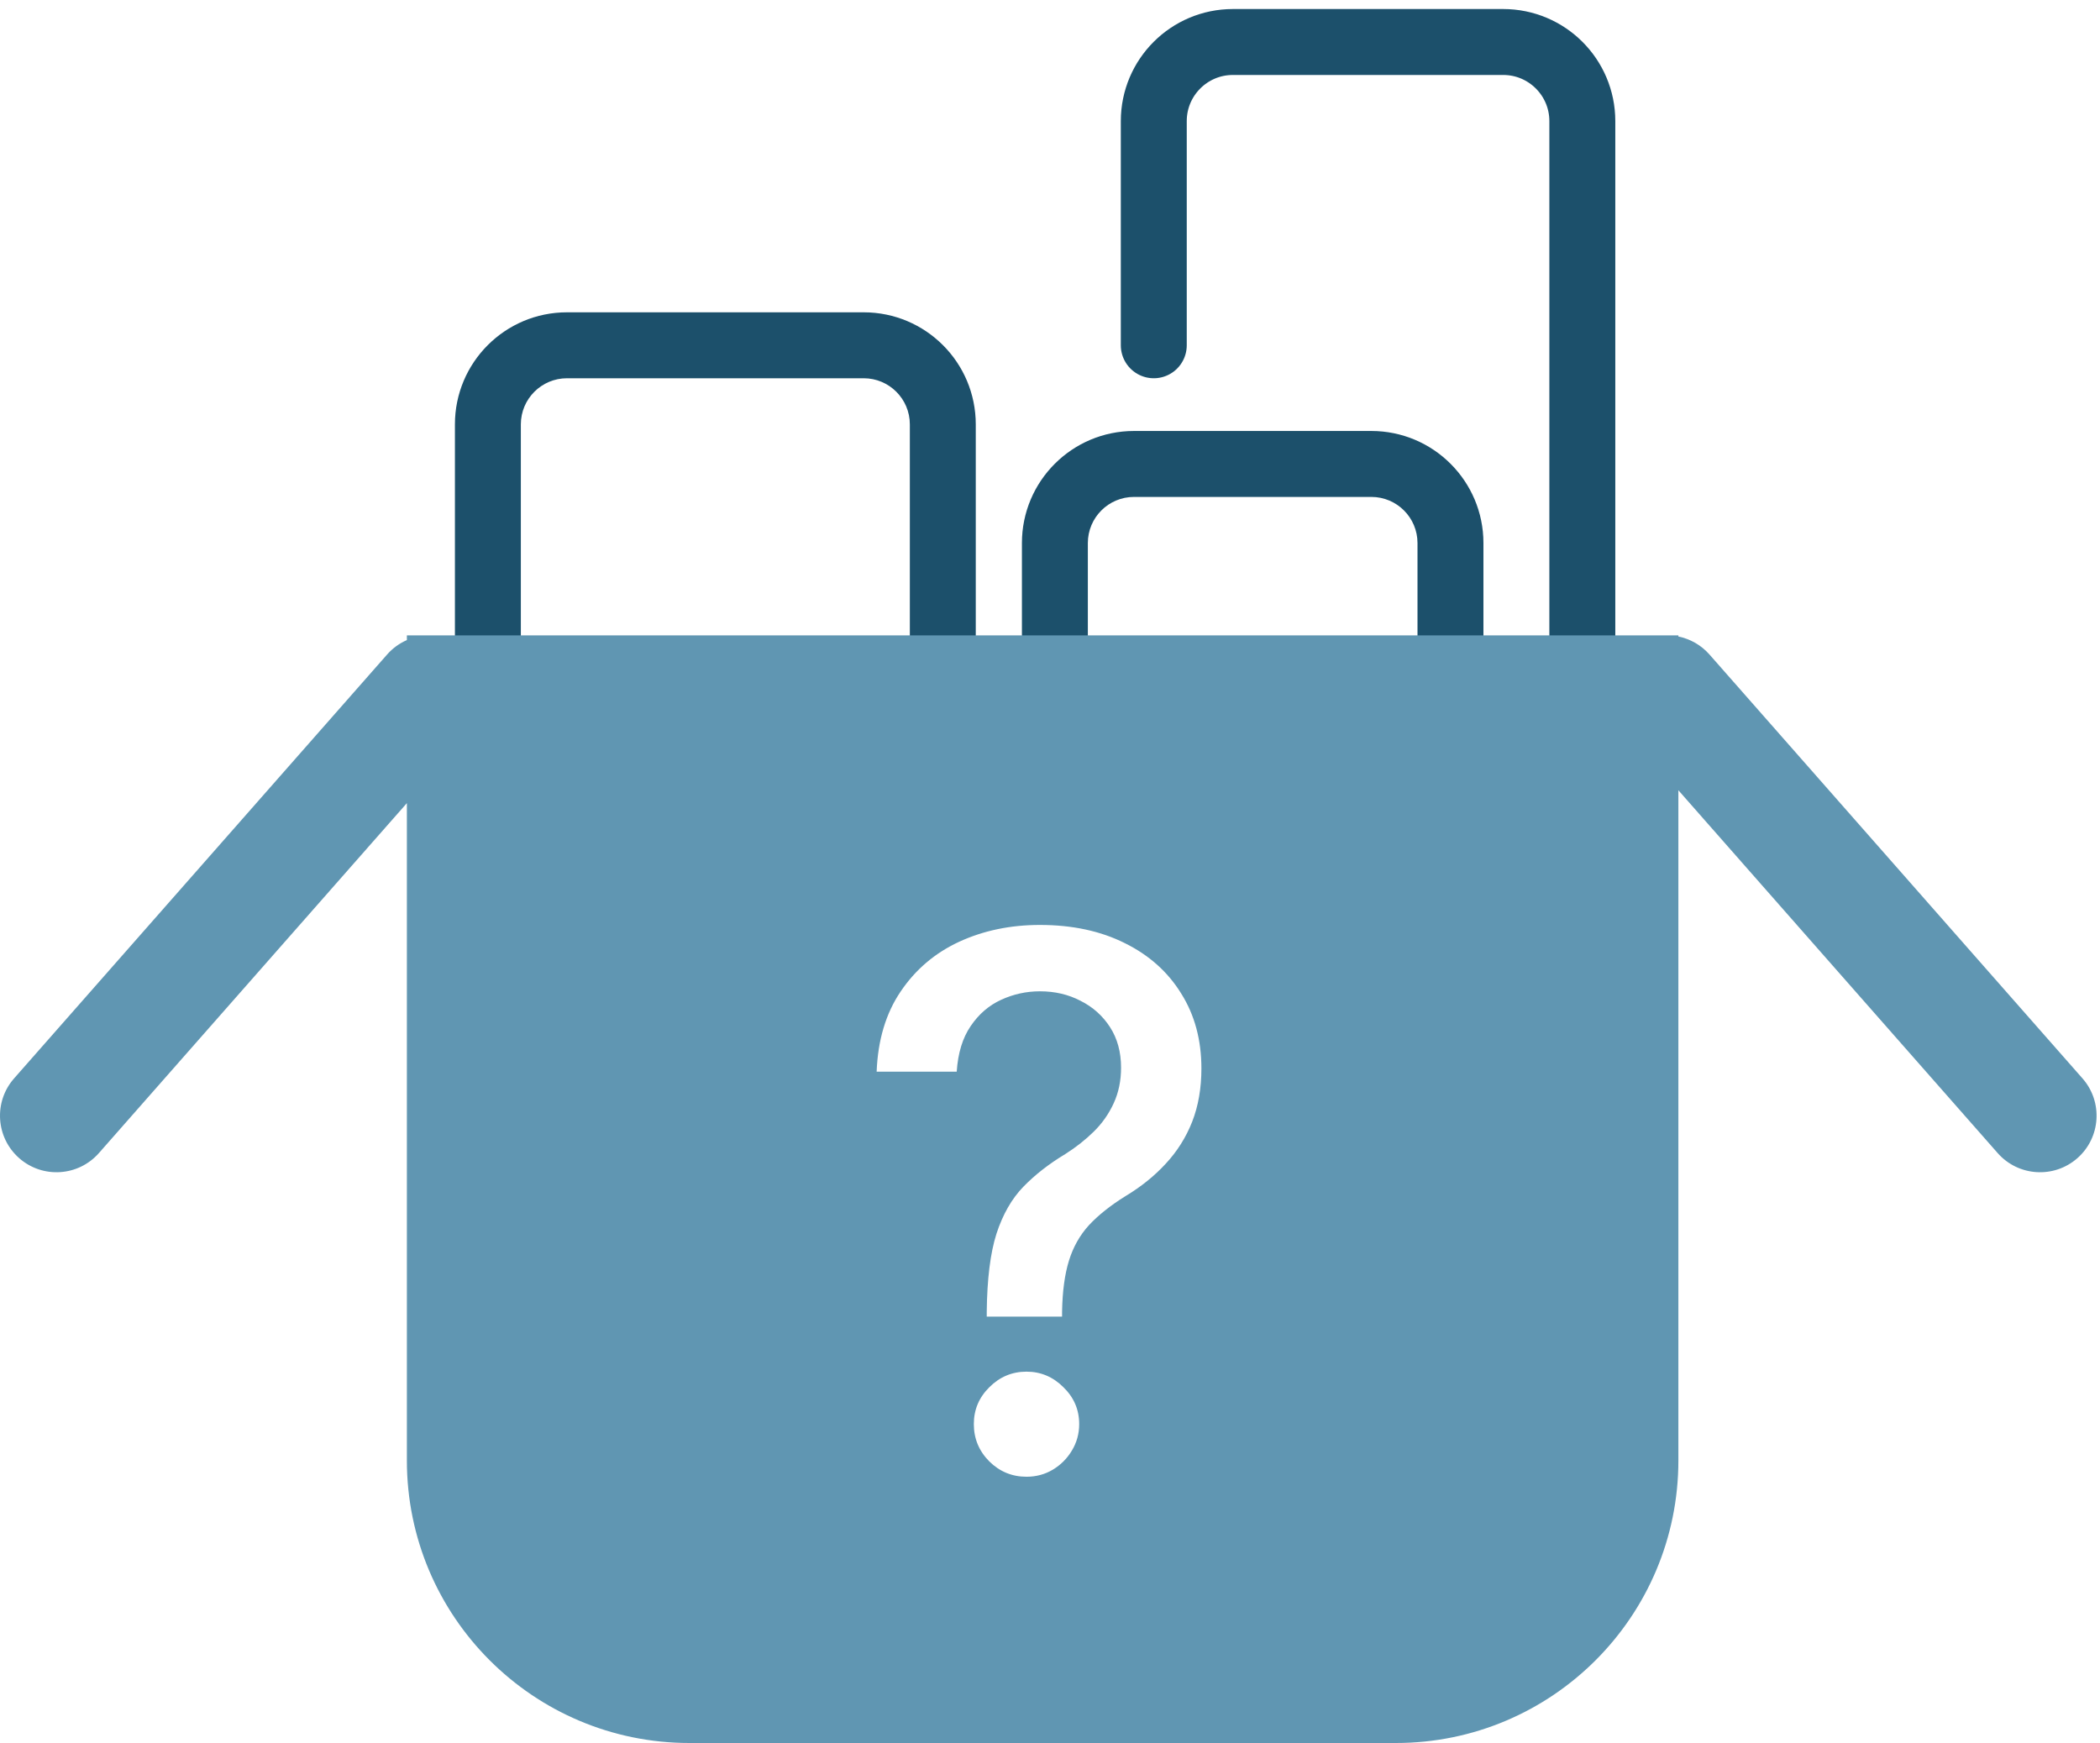
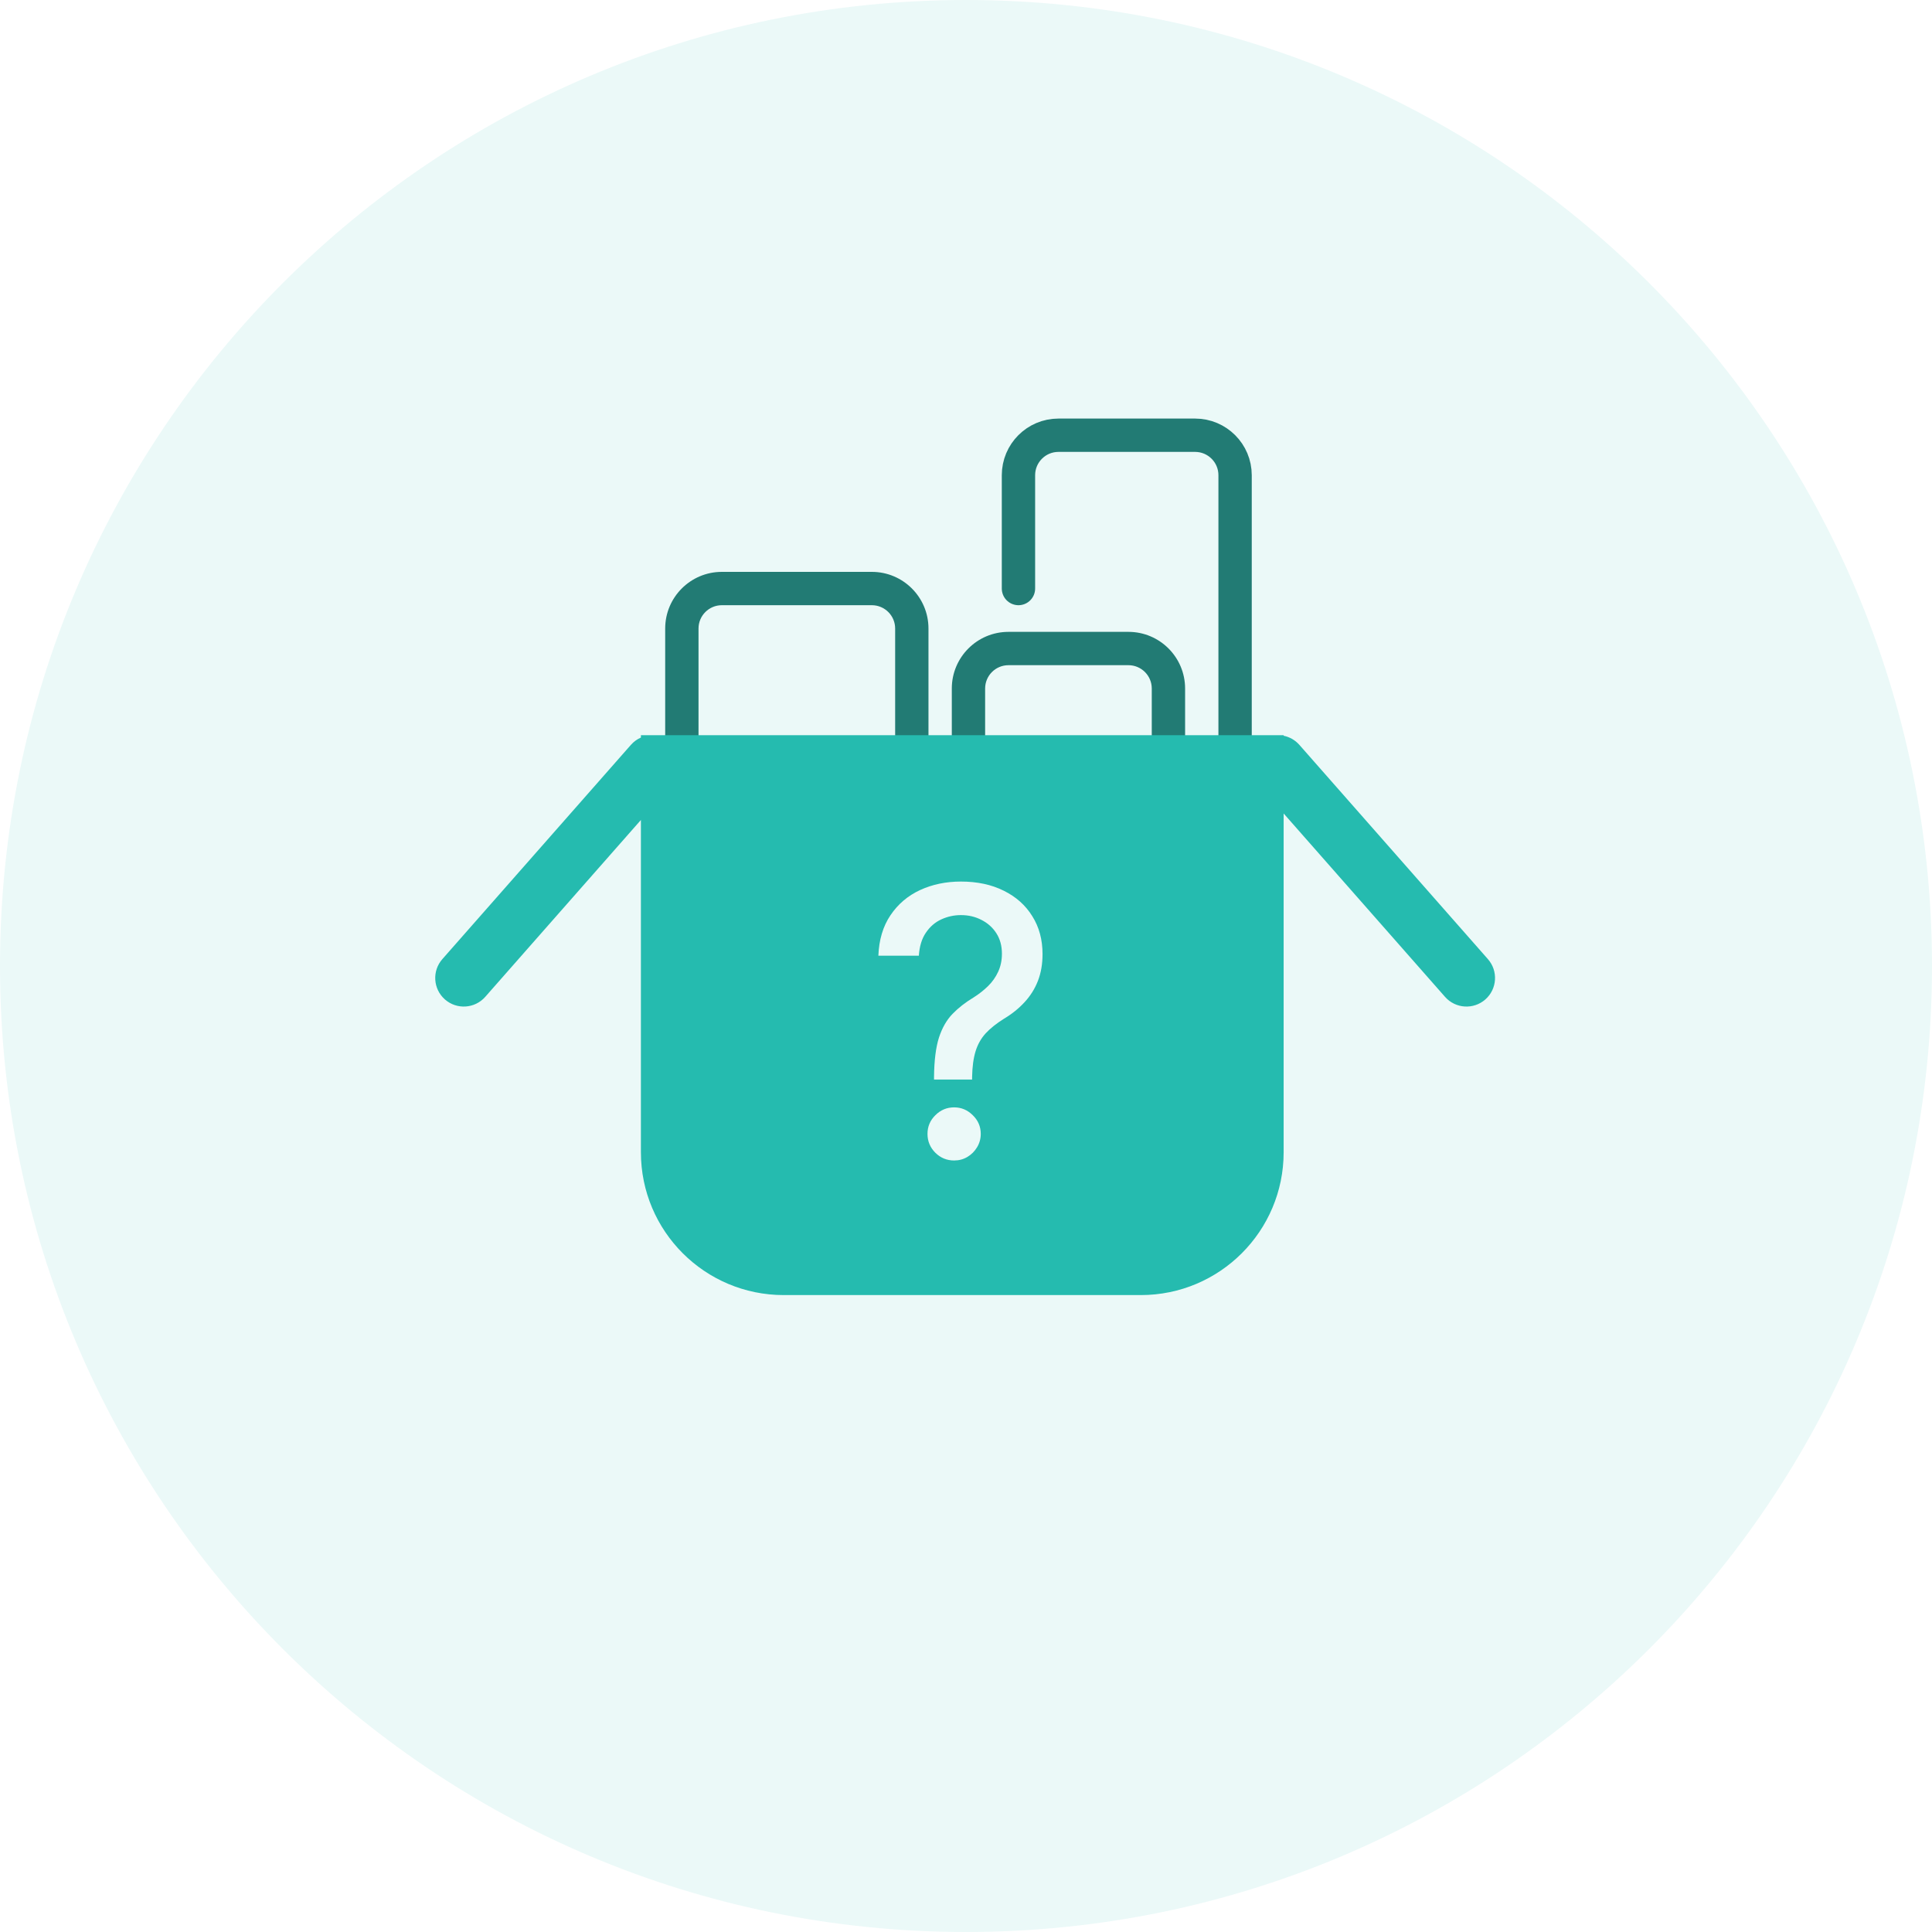
- <svg xmlns="http://www.w3.org/2000/svg" width="100" height="83" viewBox="0 0 100 83" fill="none">
-   <path d="M46.465 32.14C46.465 33.007 45.762 33.709 44.895 33.709C44.028 33.709 43.326 33.007 43.326 32.14H46.465ZM41.128 18.012H27V14.872H41.128V18.012ZM43.326 32.14V20.209H46.465V32.14H43.326ZM24.802 20.209V39.988H21.663V20.209H24.802ZM27 18.012C25.786 18.012 24.802 18.996 24.802 20.209H21.663C21.663 17.262 24.052 14.872 27 14.872V18.012ZM41.128 14.872C44.076 14.872 46.465 17.262 46.465 20.209H43.326C43.326 18.996 42.342 18.012 41.128 18.012V14.872Z" fill="#1C506B" />
-   <path d="M67.5 39.675C67.5 40.542 68.203 41.244 69.07 41.244C69.937 41.244 70.64 40.542 70.64 39.675H67.5ZM54 23.663H65.302V20.523H54V23.663ZM51.802 33.814V25.861H48.663V33.814H51.802ZM67.5 25.861V39.675H70.64V25.861H67.5ZM65.302 23.663C66.516 23.663 67.5 24.647 67.5 25.861H70.64C70.64 22.913 68.25 20.523 65.302 20.523V23.663ZM54 20.523C51.052 20.523 48.663 22.913 48.663 25.861H51.802C51.802 24.647 52.786 23.663 54 23.663V20.523Z" fill="#1C506B" />
-   <path d="M54.942 16.442V5.767C54.942 3.687 56.629 2 58.709 2H71.581C73.662 2 75.349 3.687 75.349 5.767V39.988" stroke="#1C506B" stroke-width="3.14" stroke-linecap="round" />
-   <path fill-rule="evenodd" clip-rule="evenodd" d="M20.473 30.256H79.365C79.378 30.256 79.391 30.256 79.404 30.256H79.923V30.31C80.478 30.423 81.002 30.711 81.405 31.169L99.166 51.352C100.148 52.468 100.039 54.168 98.924 55.15C97.808 56.132 96.108 56.023 95.126 54.907L79.923 37.632V69.545C79.923 76.976 73.899 83 66.468 83H32.831C25.399 83 19.375 76.976 19.375 69.545V38.244L4.711 54.907C3.729 56.023 2.029 56.132 0.913 55.15C-0.202 54.168 -0.311 52.468 0.671 51.352L18.432 31.169C18.701 30.863 19.025 30.633 19.375 30.48V30.256H20.433C20.446 30.256 20.459 30.256 20.473 30.256ZM46.988 62.695V62.457C47.005 60.902 47.159 59.664 47.452 58.745C47.753 57.825 48.179 57.081 48.731 56.512C49.283 55.943 49.948 55.425 50.725 54.957C51.227 54.639 51.679 54.284 52.08 53.891C52.481 53.498 52.799 53.046 53.033 52.536C53.267 52.026 53.384 51.462 53.384 50.843C53.384 50.099 53.209 49.455 52.858 48.911C52.507 48.368 52.038 47.95 51.453 47.657C50.876 47.356 50.232 47.205 49.521 47.205C48.877 47.205 48.263 47.339 47.678 47.607C47.092 47.874 46.607 48.292 46.223 48.861C45.838 49.421 45.617 50.145 45.558 51.031H41.745C41.803 49.526 42.184 48.255 42.886 47.218C43.589 46.173 44.517 45.383 45.671 44.847C46.833 44.312 48.117 44.045 49.521 44.045C51.06 44.045 52.406 44.333 53.56 44.91C54.714 45.479 55.609 46.277 56.244 47.306C56.888 48.326 57.21 49.517 57.21 50.88C57.21 51.817 57.064 52.661 56.771 53.414C56.478 54.158 56.06 54.823 55.517 55.408C54.981 55.993 54.338 56.512 53.585 56.964C52.874 57.407 52.297 57.867 51.854 58.343C51.419 58.82 51.102 59.384 50.901 60.036C50.7 60.689 50.592 61.495 50.575 62.457V62.695H46.988ZM48.882 70.321C48.196 70.321 47.606 70.079 47.113 69.594C46.62 69.1 46.373 68.507 46.373 67.813C46.373 67.127 46.62 66.542 47.113 66.057C47.606 65.564 48.196 65.317 48.882 65.317C49.559 65.317 50.144 65.564 50.638 66.057C51.139 66.542 51.39 67.127 51.39 67.813C51.39 68.273 51.273 68.695 51.039 69.079C50.813 69.456 50.512 69.757 50.136 69.983C49.76 70.208 49.342 70.321 48.882 70.321Z" fill="#6096B2" />
+ <svg xmlns="http://www.w3.org/2000/svg" width="182" height="182" viewBox="0 0 182 182" fill="none">
+   <circle cx="91" cy="91" r="91" fill="#EBF9F8" />
+   <path d="M87.465 71.14C87.465 72.007 86.762 72.709 85.895 72.709C85.028 72.709 84.326 72.007 84.326 71.14H87.465ZM82.128 57.012H68V53.872H82.128V57.012ZM84.326 71.14V59.209H87.465V71.14H84.326ZM65.802 59.209V78.988H62.663V59.209H65.802ZM68 57.012C66.786 57.012 65.802 57.996 65.802 59.209H62.663C62.663 56.262 65.052 53.872 68 53.872V57.012ZM82.128 53.872C85.076 53.872 87.465 56.262 87.465 59.209H84.326C84.326 57.996 83.342 57.012 82.128 57.012V53.872Z" fill="#227B74" />
+   <path d="M108.5 78.675C108.5 79.542 109.203 80.244 110.07 80.244C110.937 80.244 111.64 79.542 111.64 78.675H108.5ZM95 62.663H106.302V59.523H95V62.663ZM92.802 72.814V64.861H89.663V72.814H92.802ZM108.5 64.861V78.675H111.64V64.861H108.5ZM106.302 62.663C107.516 62.663 108.5 63.647 108.5 64.861H111.64C111.64 61.913 109.25 59.523 106.302 59.523V62.663ZM95 59.523C92.052 59.523 89.663 61.913 89.663 64.861H92.802C92.802 63.647 93.786 62.663 95 62.663V59.523Z" fill="#227B74" />
+   <path d="M95.942 55.442V44.767C95.942 42.687 97.629 41 99.709 41H112.581C114.662 41 116.349 42.687 116.349 44.767V78.988" stroke="#227B74" stroke-width="3.14" stroke-linecap="round" />
+   <path fill-rule="evenodd" clip-rule="evenodd" d="M61.472 69.256H120.365C120.378 69.256 120.391 69.256 120.404 69.256H120.923V69.31C121.478 69.423 122.002 69.711 122.405 70.169L140.166 90.352C141.148 91.468 141.039 93.168 139.924 94.15C138.808 95.132 137.108 95.023 136.126 93.907L120.923 76.632V108.545C120.923 115.976 114.899 122 107.468 122H73.831C66.399 122 60.375 115.976 60.375 108.545V77.244L45.711 93.907C44.729 95.023 43.029 95.132 41.913 94.15C40.798 93.168 40.689 91.468 41.671 90.352L59.432 70.169C59.701 69.863 60.025 69.633 60.375 69.48V69.256H61.433C61.446 69.256 61.459 69.256 61.472 69.256ZM87.988 101.695V101.457C88.004 99.902 88.159 98.664 88.452 97.745C88.753 96.825 89.179 96.081 89.731 95.512C90.283 94.943 90.948 94.425 91.725 93.957C92.227 93.639 92.679 93.284 93.08 92.891C93.481 92.498 93.799 92.046 94.033 91.536C94.267 91.026 94.384 90.462 94.384 89.843C94.384 89.099 94.209 88.455 93.858 87.911C93.507 87.368 93.038 86.95 92.453 86.657C91.876 86.356 91.232 86.205 90.521 86.205C89.877 86.205 89.263 86.339 88.678 86.607C88.092 86.874 87.607 87.292 87.223 87.861C86.838 88.421 86.617 89.144 86.558 90.031H82.745C82.803 88.526 83.184 87.255 83.886 86.218C84.589 85.173 85.517 84.383 86.671 83.847C87.833 83.312 89.117 83.045 90.521 83.045C92.06 83.045 93.406 83.333 94.56 83.91C95.714 84.479 96.609 85.277 97.244 86.306C97.888 87.326 98.21 88.517 98.21 89.88C98.21 90.817 98.064 91.661 97.771 92.414C97.478 93.158 97.06 93.823 96.517 94.408C95.981 94.993 95.338 95.512 94.585 95.963C93.874 96.407 93.297 96.867 92.854 97.343C92.419 97.82 92.102 98.384 91.901 99.036C91.7 99.689 91.592 100.495 91.575 101.457V101.695H87.988ZM89.882 109.321C89.196 109.321 88.606 109.079 88.113 108.594C87.62 108.1 87.373 107.507 87.373 106.813C87.373 106.127 87.62 105.542 88.113 105.057C88.606 104.563 89.196 104.317 89.882 104.317C90.559 104.317 91.144 104.563 91.638 105.057C92.139 105.542 92.39 106.127 92.39 106.813C92.39 107.273 92.273 107.695 92.039 108.08C91.813 108.456 91.512 108.757 91.136 108.983C90.76 109.208 90.342 109.321 89.882 109.321Z" fill="#25BBAF" />
</svg>
